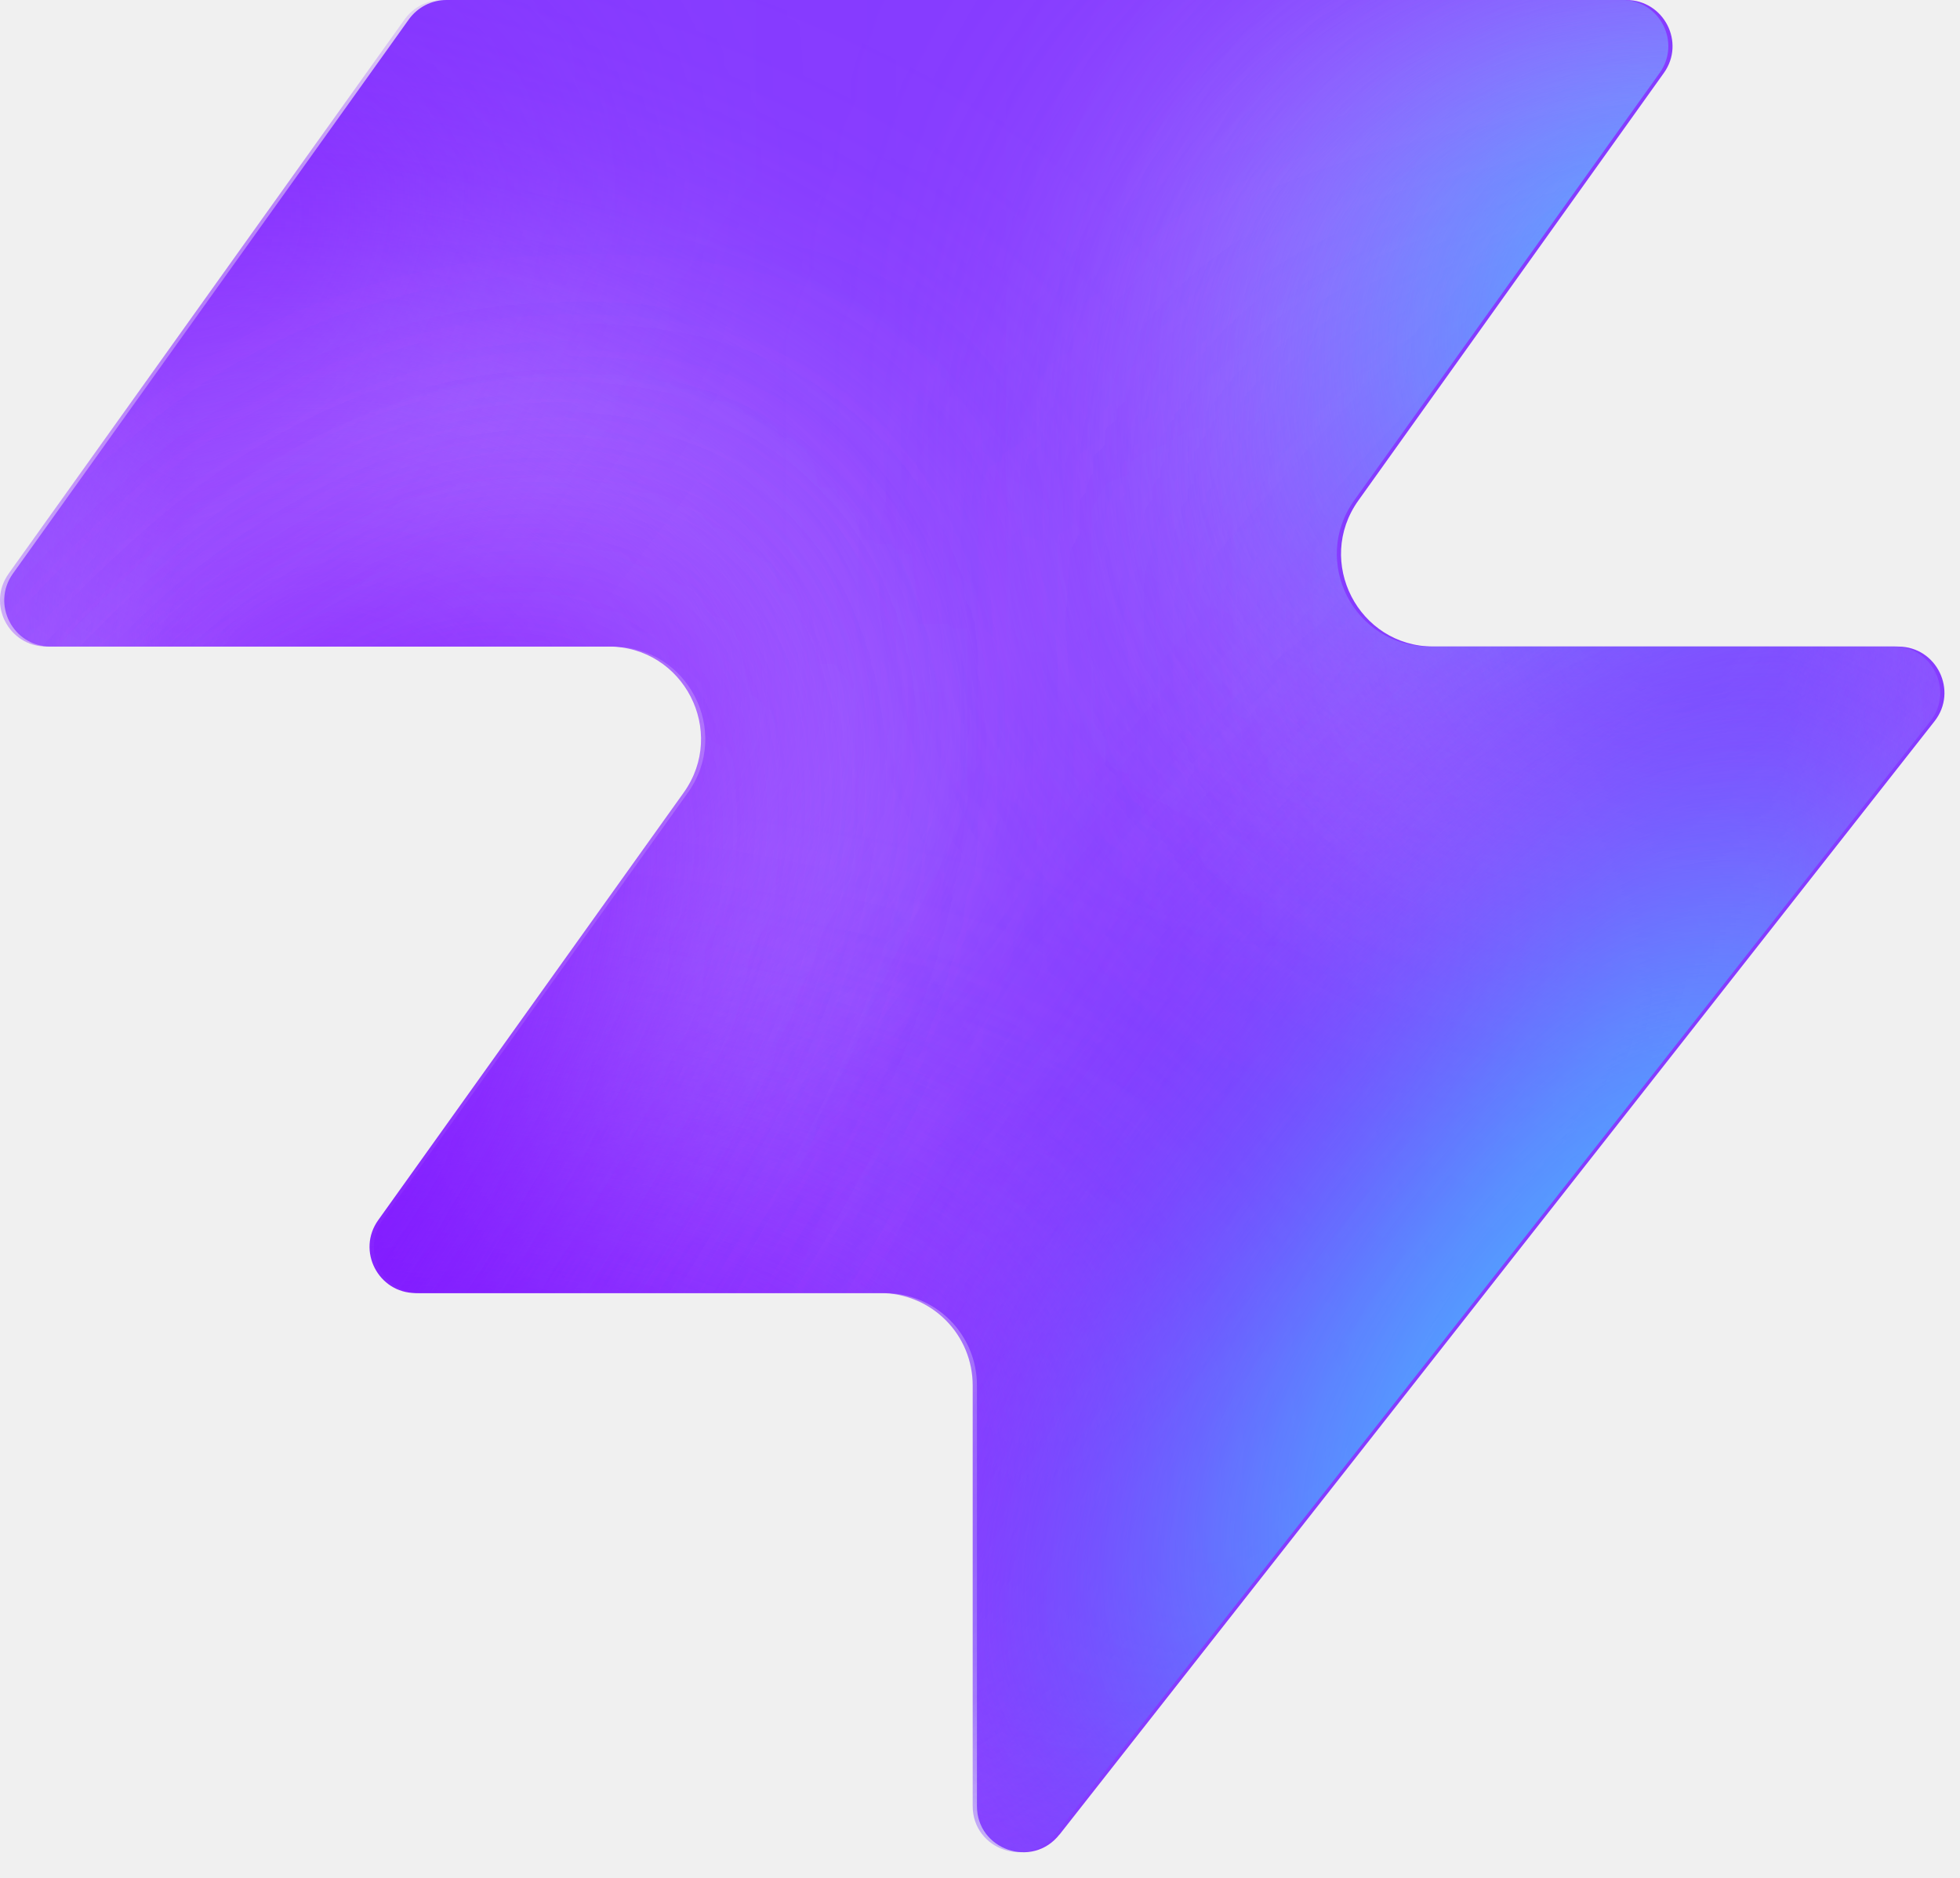
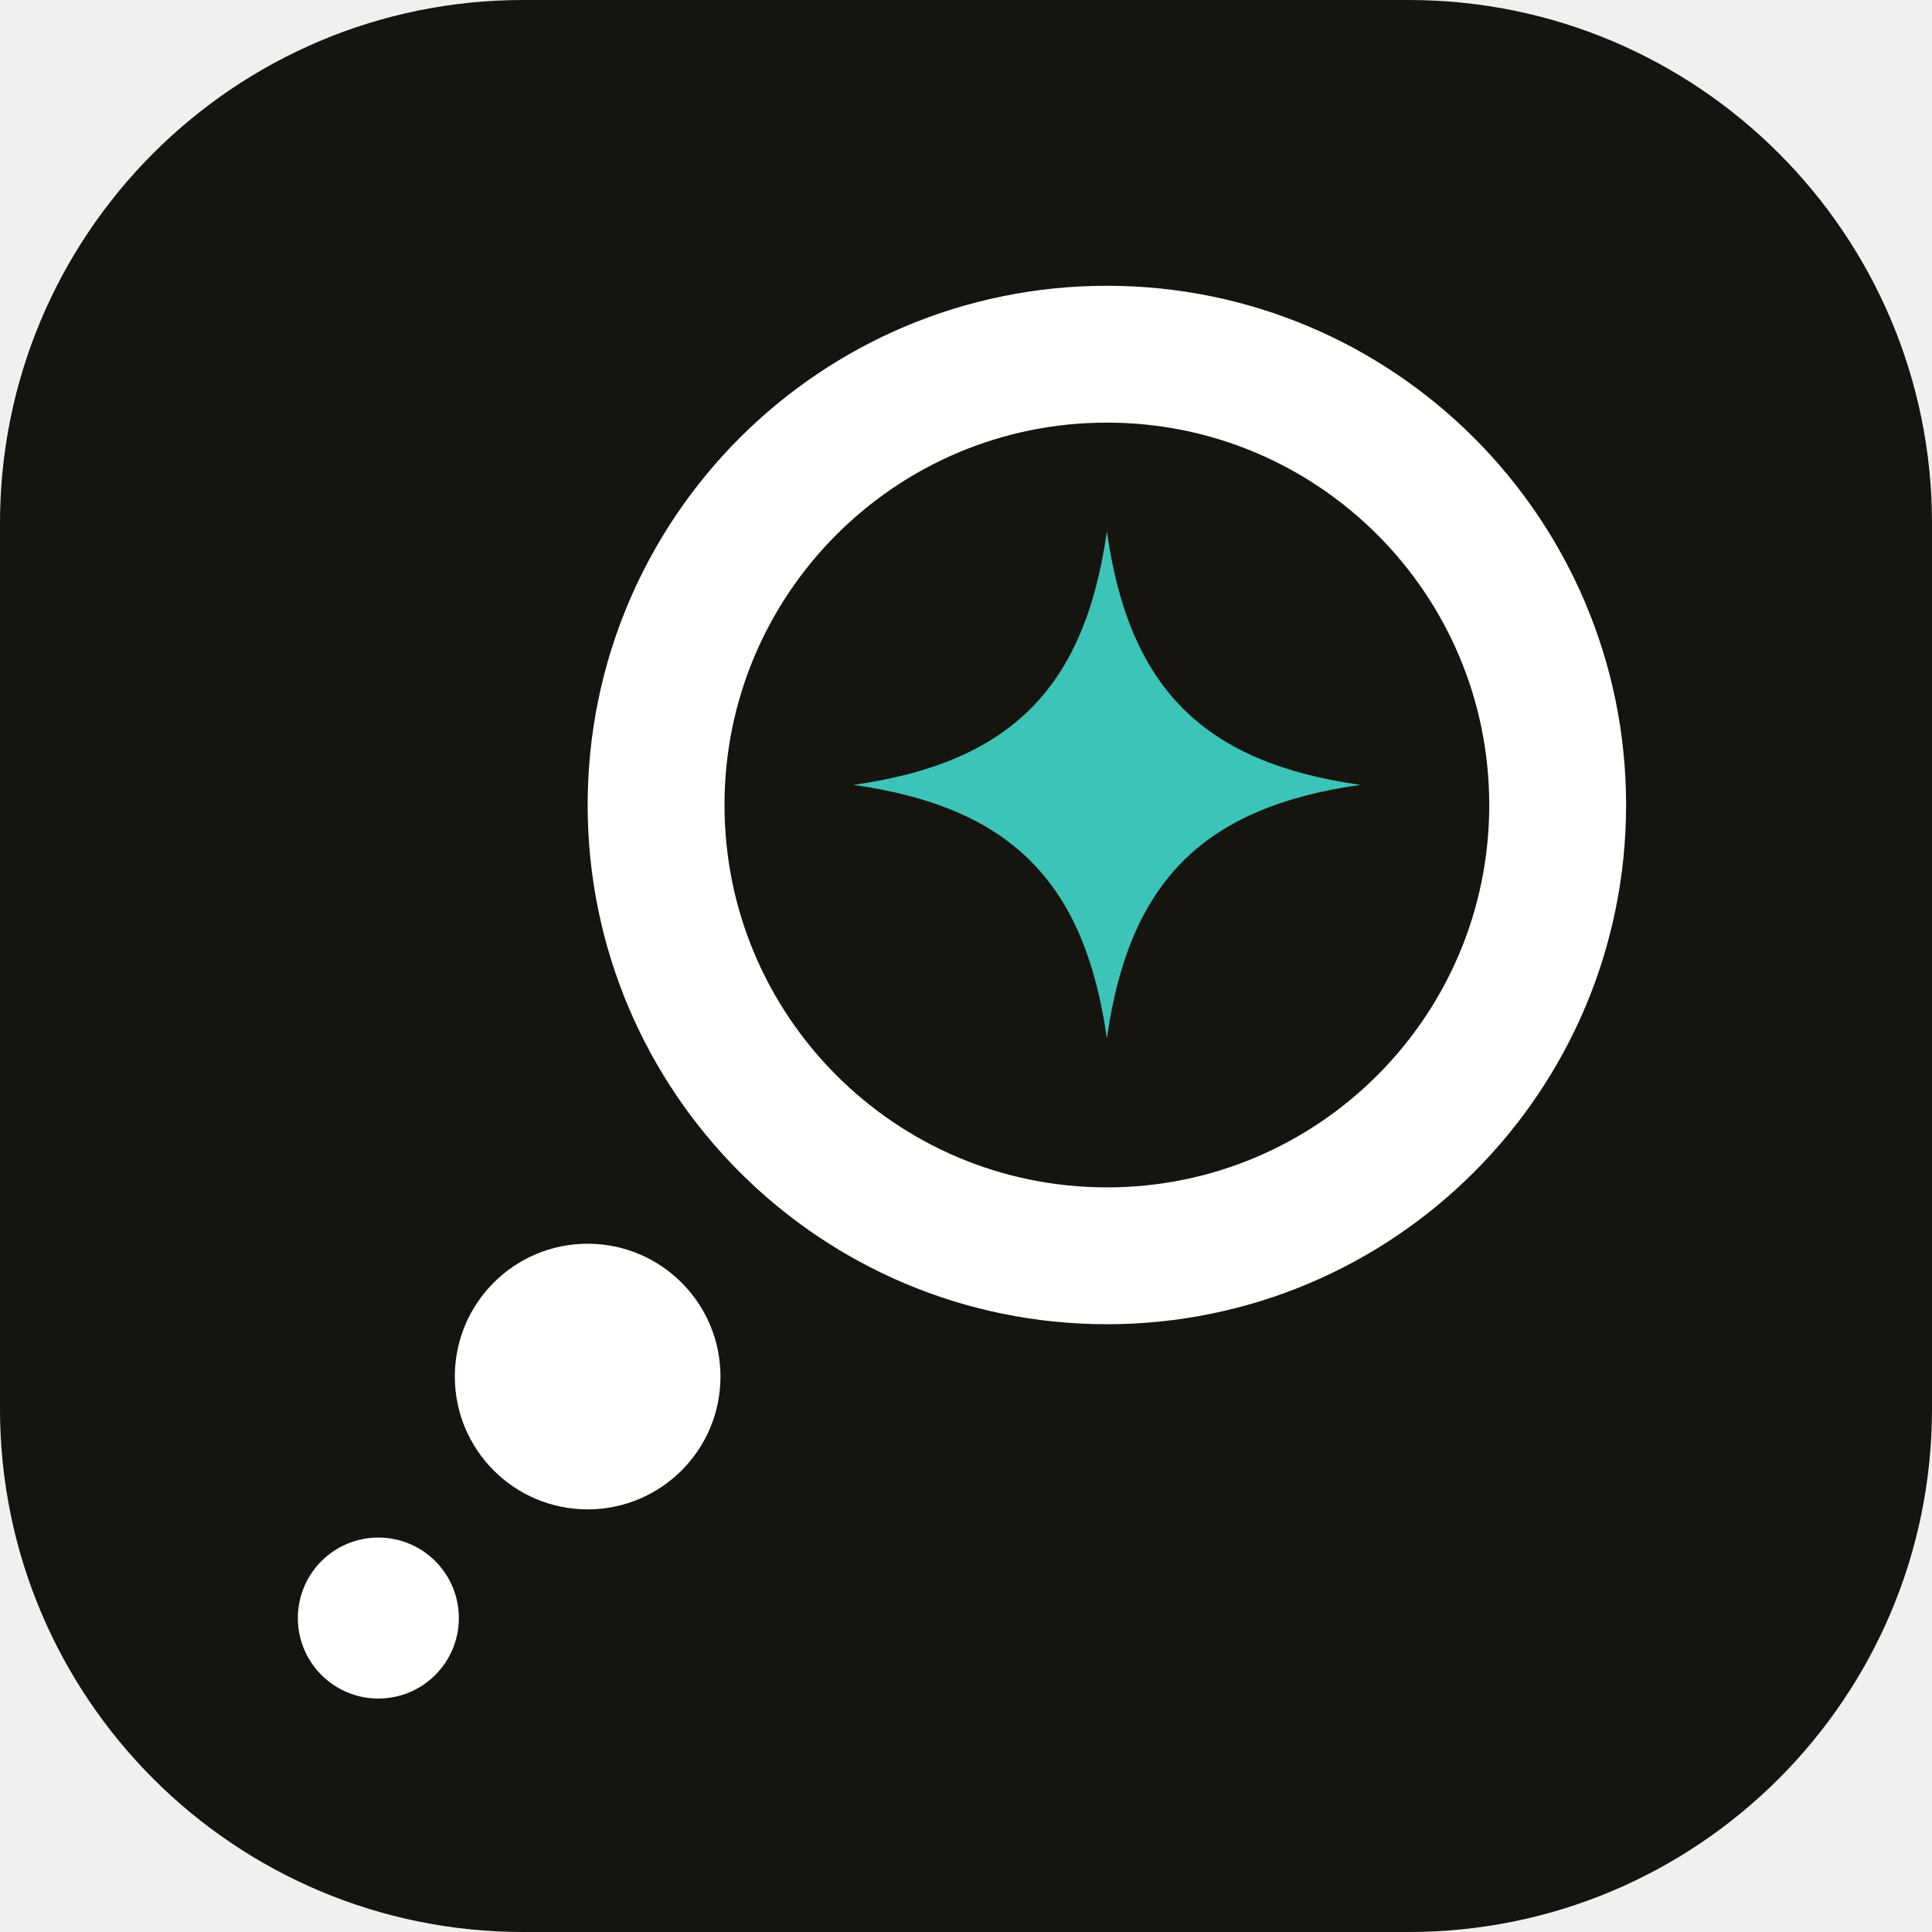
- <svg xmlns="http://www.w3.org/2000/svg" width="48" height="46" fill="none" viewBox="0 0 48 46">
-   <path fill="#863bff" d="M25.946 44.938c-.664.845-2.021.375-2.021-.698V33.937a2.26 2.26 0 0 0-2.262-2.262H10.287c-.92 0-1.456-1.04-.92-1.788l7.48-10.471c1.07-1.497 0-3.578-1.842-3.578H1.237c-.92 0-1.456-1.04-.92-1.788L10.013.474c.214-.297.556-.474.92-.474h28.894c.92 0 1.456 1.04.92 1.788l-7.48 10.471c-1.07 1.498 0 3.579 1.842 3.579h11.377c.943 0 1.473 1.088.89 1.83L25.947 44.94z" style="fill:#863bff;fill:color(display-p3 .525 .23 1);fill-opacity:1" />
-   <mask id="a" width="48" height="46" x="0" y="0" maskUnits="userSpaceOnUse" style="mask-type:alpha">
-     <path fill="#000" d="M25.842 44.938c-.664.844-2.021.375-2.021-.698V33.937a2.26 2.26 0 0 0-2.262-2.262H10.183c-.92 0-1.456-1.04-.92-1.788l7.48-10.471c1.07-1.498 0-3.579-1.842-3.579H1.133c-.92 0-1.456-1.04-.92-1.787L9.91.473c.214-.297.556-.474.92-.474h28.894c.92 0 1.456 1.04.92 1.788l-7.48 10.471c-1.07 1.498 0 3.578 1.842 3.578h11.377c.943 0 1.473 1.088.89 1.832L25.843 44.94z" style="fill:#000;fill-opacity:1" />
-   </mask>
-   <g mask="url(#a)">
-     <g filter="url(#b)">
-       <ellipse cx="5.508" cy="14.704" fill="#ede6ff" rx="5.508" ry="14.704" style="fill:#ede6ff;fill:color(display-p3 .927 .903 1);fill-opacity:1" transform="matrix(.00324 1 1 -.00324 -4.47 31.516)" />
-     </g>
-     <g filter="url(#c)">
-       <ellipse cx="10.399" cy="29.851" fill="#ede6ff" rx="10.399" ry="29.851" style="fill:#ede6ff;fill:color(display-p3 .927 .903 1);fill-opacity:1" transform="matrix(.00324 1 1 -.00324 -39.328 7.883)" />
-     </g>
-     <g filter="url(#d)">
-       <ellipse cx="5.508" cy="30.487" fill="#7e14ff" rx="5.508" ry="30.487" style="fill:#7e14ff;fill:color(display-p3 .492 .077 1);fill-opacity:1" transform="rotate(89.814 -25.913 -14.639)scale(1 -1)" />
-     </g>
-     <g filter="url(#e)">
-       <ellipse cx="5.508" cy="30.599" fill="#7e14ff" rx="5.508" ry="30.599" style="fill:#7e14ff;fill:color(display-p3 .492 .077 1);fill-opacity:1" transform="rotate(89.814 -32.644 -3.334)scale(1 -1)" />
-     </g>
-     <g filter="url(#f)">
-       <ellipse cx="5.508" cy="30.599" fill="#7e14ff" rx="5.508" ry="30.599" style="fill:#7e14ff;fill:color(display-p3 .492 .077 1);fill-opacity:1" transform="matrix(.00324 1 1 -.00324 -34.34 30.47)" />
-     </g>
-     <g filter="url(#g)">
-       <ellipse cx="14.072" cy="22.078" fill="#ede6ff" rx="14.072" ry="22.078" style="fill:#ede6ff;fill:color(display-p3 .927 .903 1);fill-opacity:1" transform="rotate(93.35 24.506 48.493)scale(-1 1)" />
-     </g>
-     <g filter="url(#h)">
-       <ellipse cx="3.47" cy="21.501" fill="#7e14ff" rx="3.47" ry="21.501" style="fill:#7e14ff;fill:color(display-p3 .492 .077 1);fill-opacity:1" transform="rotate(89.009 28.708 47.59)scale(-1 1)" />
-     </g>
-     <g filter="url(#i)">
-       <ellipse cx="3.47" cy="21.501" fill="#7e14ff" rx="3.47" ry="21.501" style="fill:#7e14ff;fill:color(display-p3 .492 .077 1);fill-opacity:1" transform="rotate(89.009 28.708 47.59)scale(-1 1)" />
-     </g>
-     <g filter="url(#j)">
-       <ellipse cx=".387" cy="8.972" fill="#7e14ff" rx="4.407" ry="29.108" style="fill:#7e14ff;fill:color(display-p3 .492 .077 1);fill-opacity:1" transform="rotate(39.51 .387 8.972)" />
-     </g>
-     <g filter="url(#k)">
-       <ellipse cx="47.523" cy="-6.092" fill="#7e14ff" rx="4.407" ry="29.108" style="fill:#7e14ff;fill:color(display-p3 .492 .077 1);fill-opacity:1" transform="rotate(37.892 47.523 -6.092)" />
-     </g>
-     <g filter="url(#l)">
-       <ellipse cx="41.412" cy="6.333" fill="#47bfff" rx="5.971" ry="9.665" style="fill:#47bfff;fill:color(display-p3 .28 .748 1);fill-opacity:1" transform="rotate(37.892 41.412 6.333)" />
-     </g>
-     <g filter="url(#m)">
-       <ellipse cx="-1.879" cy="38.332" fill="#7e14ff" rx="4.407" ry="29.108" style="fill:#7e14ff;fill:color(display-p3 .492 .077 1);fill-opacity:1" transform="rotate(37.892 -1.88 38.332)" />
-     </g>
-     <g filter="url(#n)">
-       <ellipse cx="-1.879" cy="38.332" fill="#7e14ff" rx="4.407" ry="29.108" style="fill:#7e14ff;fill:color(display-p3 .492 .077 1);fill-opacity:1" transform="rotate(37.892 -1.88 38.332)" />
-     </g>
-     <g filter="url(#o)">
-       <ellipse cx="35.651" cy="29.907" fill="#7e14ff" rx="4.407" ry="29.108" style="fill:#7e14ff;fill:color(display-p3 .492 .077 1);fill-opacity:1" transform="rotate(37.892 35.651 29.907)" />
-     </g>
-     <g filter="url(#p)">
-       <ellipse cx="38.418" cy="32.4" fill="#47bfff" rx="5.971" ry="15.297" style="fill:#47bfff;fill:color(display-p3 .28 .748 1);fill-opacity:1" transform="rotate(37.892 38.418 32.4)" />
-     </g>
-   </g>
-   <defs>
-     <filter id="b" width="60.045" height="41.654" x="-19.77" y="16.149" color-interpolation-filters="sRGB" filterUnits="userSpaceOnUse">
-       <feFlood flood-opacity="0" result="BackgroundImageFix" />
-       <feBlend in="SourceGraphic" in2="BackgroundImageFix" result="shape" />
-       <feGaussianBlur result="effect1_foregroundBlur_2002_17158" stdDeviation="7.659" />
-     </filter>
-     <filter id="c" width="90.34" height="51.437" x="-54.613" y="-7.533" color-interpolation-filters="sRGB" filterUnits="userSpaceOnUse">
-       <feFlood flood-opacity="0" result="BackgroundImageFix" />
-       <feBlend in="SourceGraphic" in2="BackgroundImageFix" result="shape" />
-       <feGaussianBlur result="effect1_foregroundBlur_2002_17158" stdDeviation="7.659" />
-     </filter>
-     <filter id="d" width="79.355" height="29.4" x="-49.64" y="2.03" color-interpolation-filters="sRGB" filterUnits="userSpaceOnUse">
-       <feFlood flood-opacity="0" result="BackgroundImageFix" />
-       <feBlend in="SourceGraphic" in2="BackgroundImageFix" result="shape" />
-       <feGaussianBlur result="effect1_foregroundBlur_2002_17158" stdDeviation="4.596" />
-     </filter>
-     <filter id="e" width="79.579" height="29.4" x="-45.045" y="20.029" color-interpolation-filters="sRGB" filterUnits="userSpaceOnUse">
-       <feFlood flood-opacity="0" result="BackgroundImageFix" />
-       <feBlend in="SourceGraphic" in2="BackgroundImageFix" result="shape" />
-       <feGaussianBlur result="effect1_foregroundBlur_2002_17158" stdDeviation="4.596" />
-     </filter>
-     <filter id="f" width="79.579" height="29.4" x="-43.513" y="21.178" color-interpolation-filters="sRGB" filterUnits="userSpaceOnUse">
-       <feFlood flood-opacity="0" result="BackgroundImageFix" />
-       <feBlend in="SourceGraphic" in2="BackgroundImageFix" result="shape" />
-       <feGaussianBlur result="effect1_foregroundBlur_2002_17158" stdDeviation="4.596" />
-     </filter>
-     <filter id="g" width="74.749" height="58.852" x="15.756" y="-17.901" color-interpolation-filters="sRGB" filterUnits="userSpaceOnUse">
-       <feFlood flood-opacity="0" result="BackgroundImageFix" />
-       <feBlend in="SourceGraphic" in2="BackgroundImageFix" result="shape" />
-       <feGaussianBlur result="effect1_foregroundBlur_2002_17158" stdDeviation="7.659" />
-     </filter>
-     <filter id="h" width="61.377" height="25.362" x="23.548" y="2.284" color-interpolation-filters="sRGB" filterUnits="userSpaceOnUse">
-       <feFlood flood-opacity="0" result="BackgroundImageFix" />
-       <feBlend in="SourceGraphic" in2="BackgroundImageFix" result="shape" />
-       <feGaussianBlur result="effect1_foregroundBlur_2002_17158" stdDeviation="4.596" />
-     </filter>
-     <filter id="i" width="61.377" height="25.362" x="23.548" y="2.284" color-interpolation-filters="sRGB" filterUnits="userSpaceOnUse">
-       <feFlood flood-opacity="0" result="BackgroundImageFix" />
-       <feBlend in="SourceGraphic" in2="BackgroundImageFix" result="shape" />
-       <feGaussianBlur result="effect1_foregroundBlur_2002_17158" stdDeviation="4.596" />
-     </filter>
-     <filter id="j" width="56.045" height="63.649" x="-27.636" y="-22.853" color-interpolation-filters="sRGB" filterUnits="userSpaceOnUse">
-       <feFlood flood-opacity="0" result="BackgroundImageFix" />
-       <feBlend in="SourceGraphic" in2="BackgroundImageFix" result="shape" />
-       <feGaussianBlur result="effect1_foregroundBlur_2002_17158" stdDeviation="4.596" />
-     </filter>
-     <filter id="k" width="54.814" height="64.646" x="20.116" y="-38.415" color-interpolation-filters="sRGB" filterUnits="userSpaceOnUse">
-       <feFlood flood-opacity="0" result="BackgroundImageFix" />
-       <feBlend in="SourceGraphic" in2="BackgroundImageFix" result="shape" />
-       <feGaussianBlur result="effect1_foregroundBlur_2002_17158" stdDeviation="4.596" />
-     </filter>
-     <filter id="l" width="33.541" height="35.313" x="24.641" y="-11.323" color-interpolation-filters="sRGB" filterUnits="userSpaceOnUse">
-       <feFlood flood-opacity="0" result="BackgroundImageFix" />
-       <feBlend in="SourceGraphic" in2="BackgroundImageFix" result="shape" />
-       <feGaussianBlur result="effect1_foregroundBlur_2002_17158" stdDeviation="4.596" />
-     </filter>
-     <filter id="m" width="54.814" height="64.646" x="-29.286" y="6.009" color-interpolation-filters="sRGB" filterUnits="userSpaceOnUse">
-       <feFlood flood-opacity="0" result="BackgroundImageFix" />
-       <feBlend in="SourceGraphic" in2="BackgroundImageFix" result="shape" />
-       <feGaussianBlur result="effect1_foregroundBlur_2002_17158" stdDeviation="4.596" />
-     </filter>
-     <filter id="n" width="54.814" height="64.646" x="-29.286" y="6.009" color-interpolation-filters="sRGB" filterUnits="userSpaceOnUse">
-       <feFlood flood-opacity="0" result="BackgroundImageFix" />
-       <feBlend in="SourceGraphic" in2="BackgroundImageFix" result="shape" />
-       <feGaussianBlur result="effect1_foregroundBlur_2002_17158" stdDeviation="4.596" />
-     </filter>
-     <filter id="o" width="54.814" height="64.646" x="8.244" y="-2.416" color-interpolation-filters="sRGB" filterUnits="userSpaceOnUse">
-       <feFlood flood-opacity="0" result="BackgroundImageFix" />
-       <feBlend in="SourceGraphic" in2="BackgroundImageFix" result="shape" />
-       <feGaussianBlur result="effect1_foregroundBlur_2002_17158" stdDeviation="4.596" />
-     </filter>
-     <filter id="p" width="39.409" height="43.623" x="18.713" y="10.588" color-interpolation-filters="sRGB" filterUnits="userSpaceOnUse">
-       <feFlood flood-opacity="0" result="BackgroundImageFix" />
-       <feBlend in="SourceGraphic" in2="BackgroundImageFix" result="shape" />
-       <feGaussianBlur result="effect1_foregroundBlur_2002_17158" stdDeviation="4.596" />
-     </filter>
-   </defs>
+ <svg xmlns="http://www.w3.org/2000/svg" width="48" height="48" viewBox="0 0 48 48">
+   <rect width="48" height="48" rx="13" fill="#16140f" />
+   <circle cx="27.5" cy="20" r="11.2" fill="none" stroke="#fff" stroke-width="3.4" />
+   <circle cx="14.6" cy="34.2" r="3.3" fill="#fff" />
+   <circle cx="9.4" cy="40.2" r="2" fill="#fff" />
+   <path d="M27.5 13.2c.55 3.9 2.4 5.75 6.3 6.3-3.9.55-5.75 2.4-6.3 6.3-.55-3.9-2.4-5.75-6.3-6.3 3.9-.55 5.75-2.4 6.3-6.3z" fill="#3cc4b8" />
</svg>
